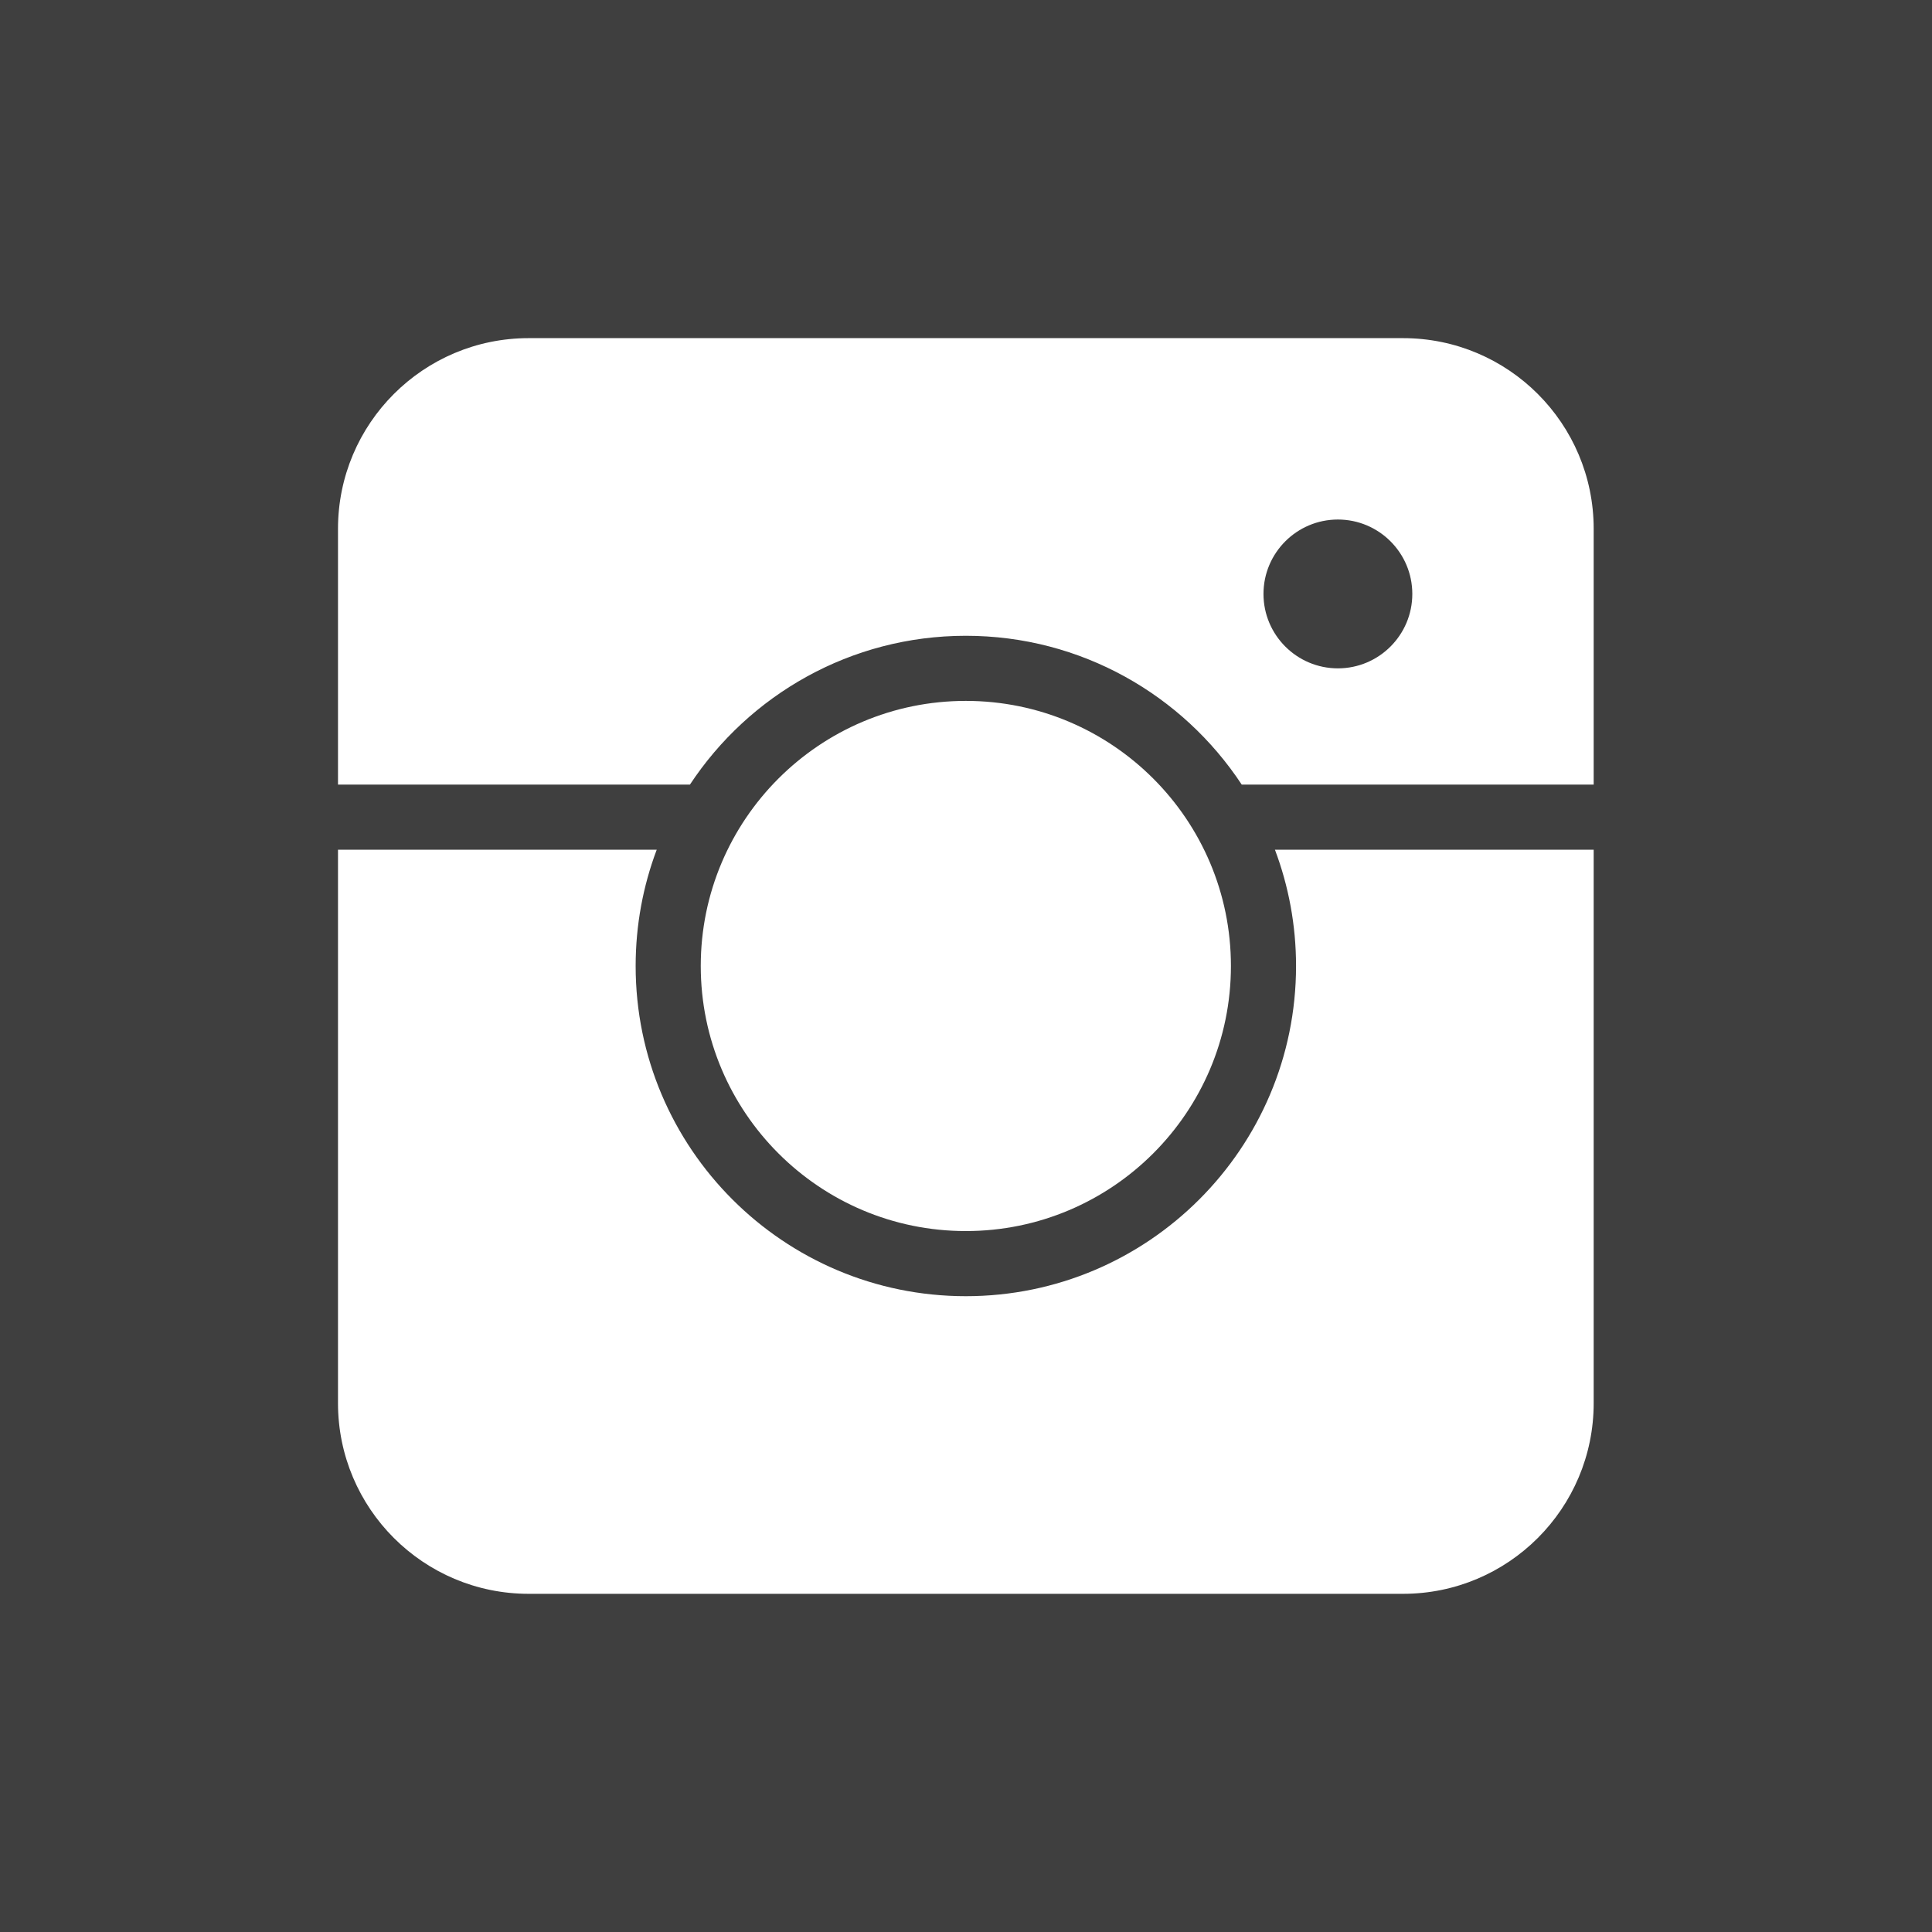
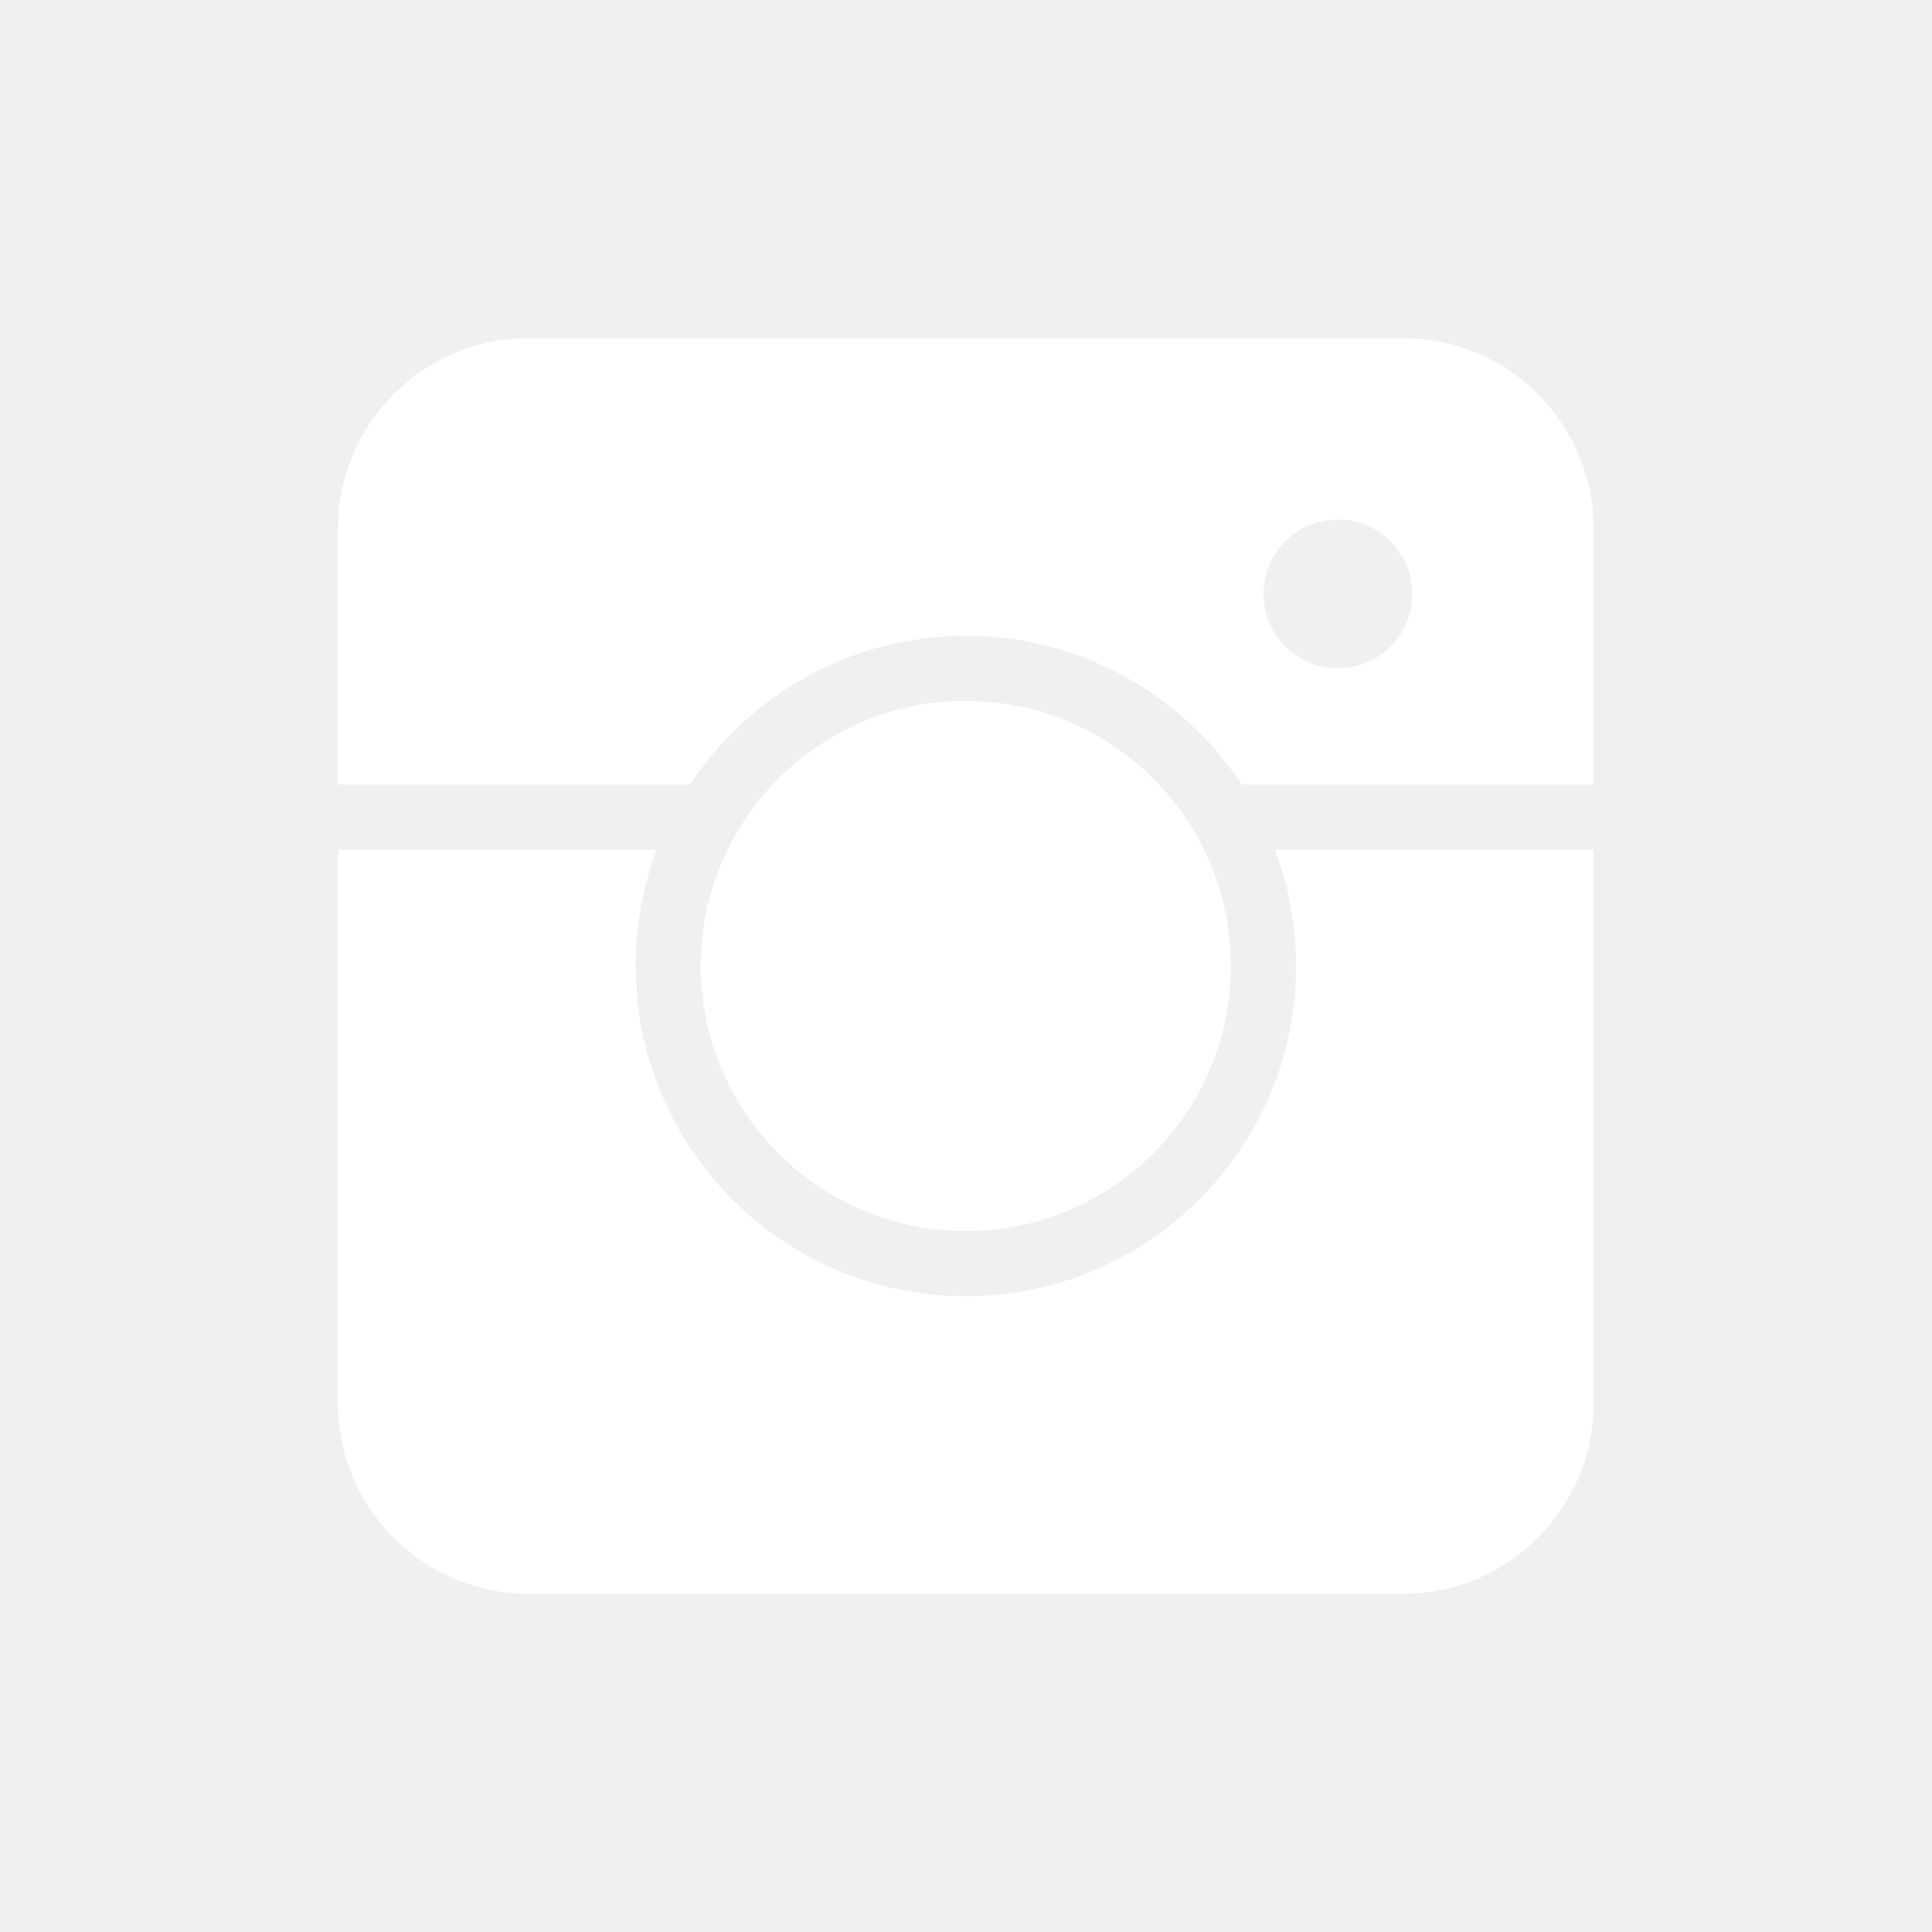
<svg xmlns="http://www.w3.org/2000/svg" width="500" zoomAndPan="magnify" viewBox="0 0 375 375" height="500" preserveAspectRatio="xMidYMid meet" version="1.0">
  <defs>
-     <clipPath id="91446262cb">
+     <clipPath id="35ef200ad3">
      <path d="M 65.633 65.633 L 309.383 65.633 L 309.383 309.383 L 65.633 309.383 Z M 65.633 65.633 " clip-rule="nonzero" />
    </clipPath>
  </defs>
-   <rect x="-37.5" width="450" fill="#ffffff" y="-37.5" height="450" fill-opacity="1" />
-   <rect x="-37.5" width="450" fill="#3f3f3f" y="-37.5" height="450" fill-opacity="1" />
-   <g clip-path="url(#91446262cb)">
+   <g clip-path="url(#35ef200ad3)">
    <path fill="#ffffff" d="M 309.332 164.93 L 247.465 164.93 C 250.109 171.953 251.562 179.555 251.562 187.496 C 251.562 222.875 222.836 251.59 187.469 251.59 C 152.094 251.59 123.379 222.875 123.379 187.496 C 123.379 179.555 124.824 171.953 127.469 164.93 L 65.605 164.93 L 65.605 272.352 C 65.605 292.785 82.172 309.359 102.617 309.359 L 272.324 309.359 C 292.762 309.359 309.332 292.785 309.332 272.352 Z M 187.469 136.043 C 215.867 136.043 238.922 159.098 238.922 187.496 C 238.922 215.895 215.867 238.949 187.469 238.949 C 159.07 238.949 136.016 215.895 136.016 187.496 C 136.016 159.098 159.07 136.043 187.469 136.043 Z M 65.605 152.293 L 133.914 152.293 C 145.387 134.898 165.094 123.406 187.469 123.406 C 209.84 123.406 229.555 134.898 241.02 152.293 L 309.332 152.293 L 309.332 102.645 C 309.332 82.207 292.762 65.633 272.324 65.633 L 102.617 65.633 C 82.172 65.633 65.605 82.207 65.605 102.645 Z M 259.684 100.84 C 267.656 100.84 274.129 107.312 274.129 115.281 C 274.129 123.254 267.656 129.727 259.684 129.727 C 251.715 129.727 245.242 123.254 245.242 115.281 C 245.242 107.312 251.715 100.84 259.684 100.84 Z M 259.684 100.84 " fill-opacity="1" fill-rule="evenodd" />
  </g>
</svg>
